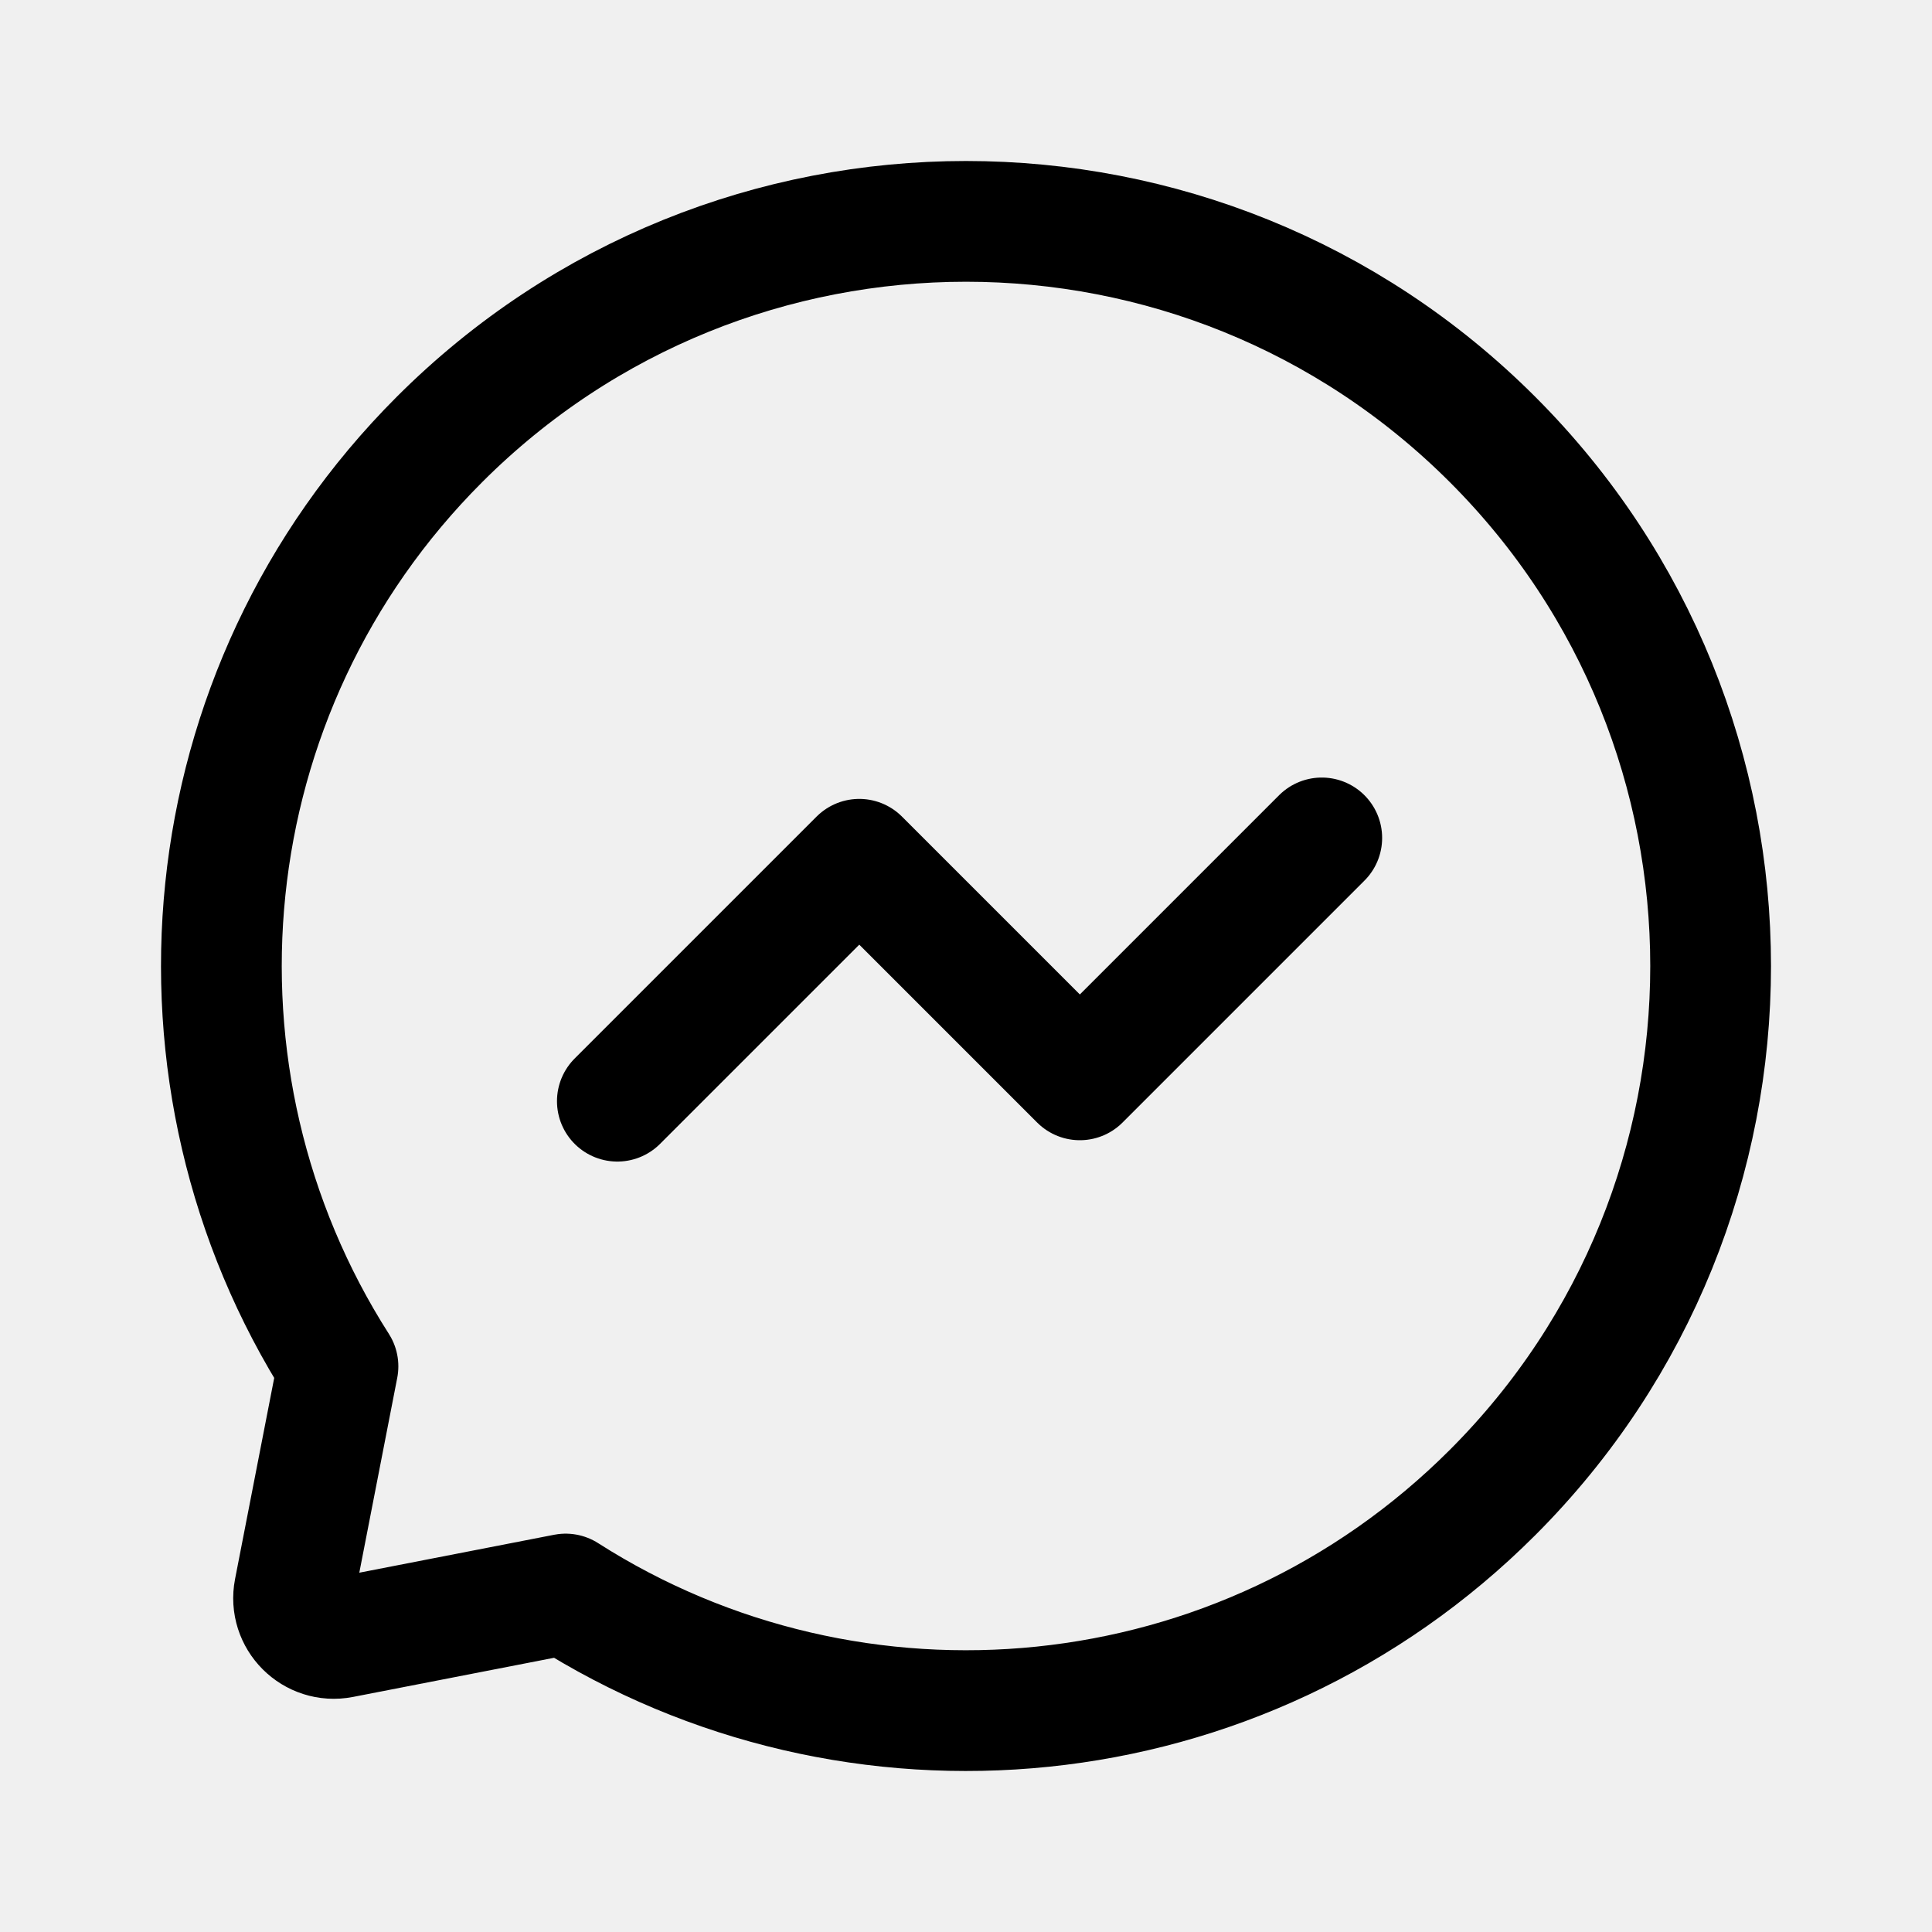
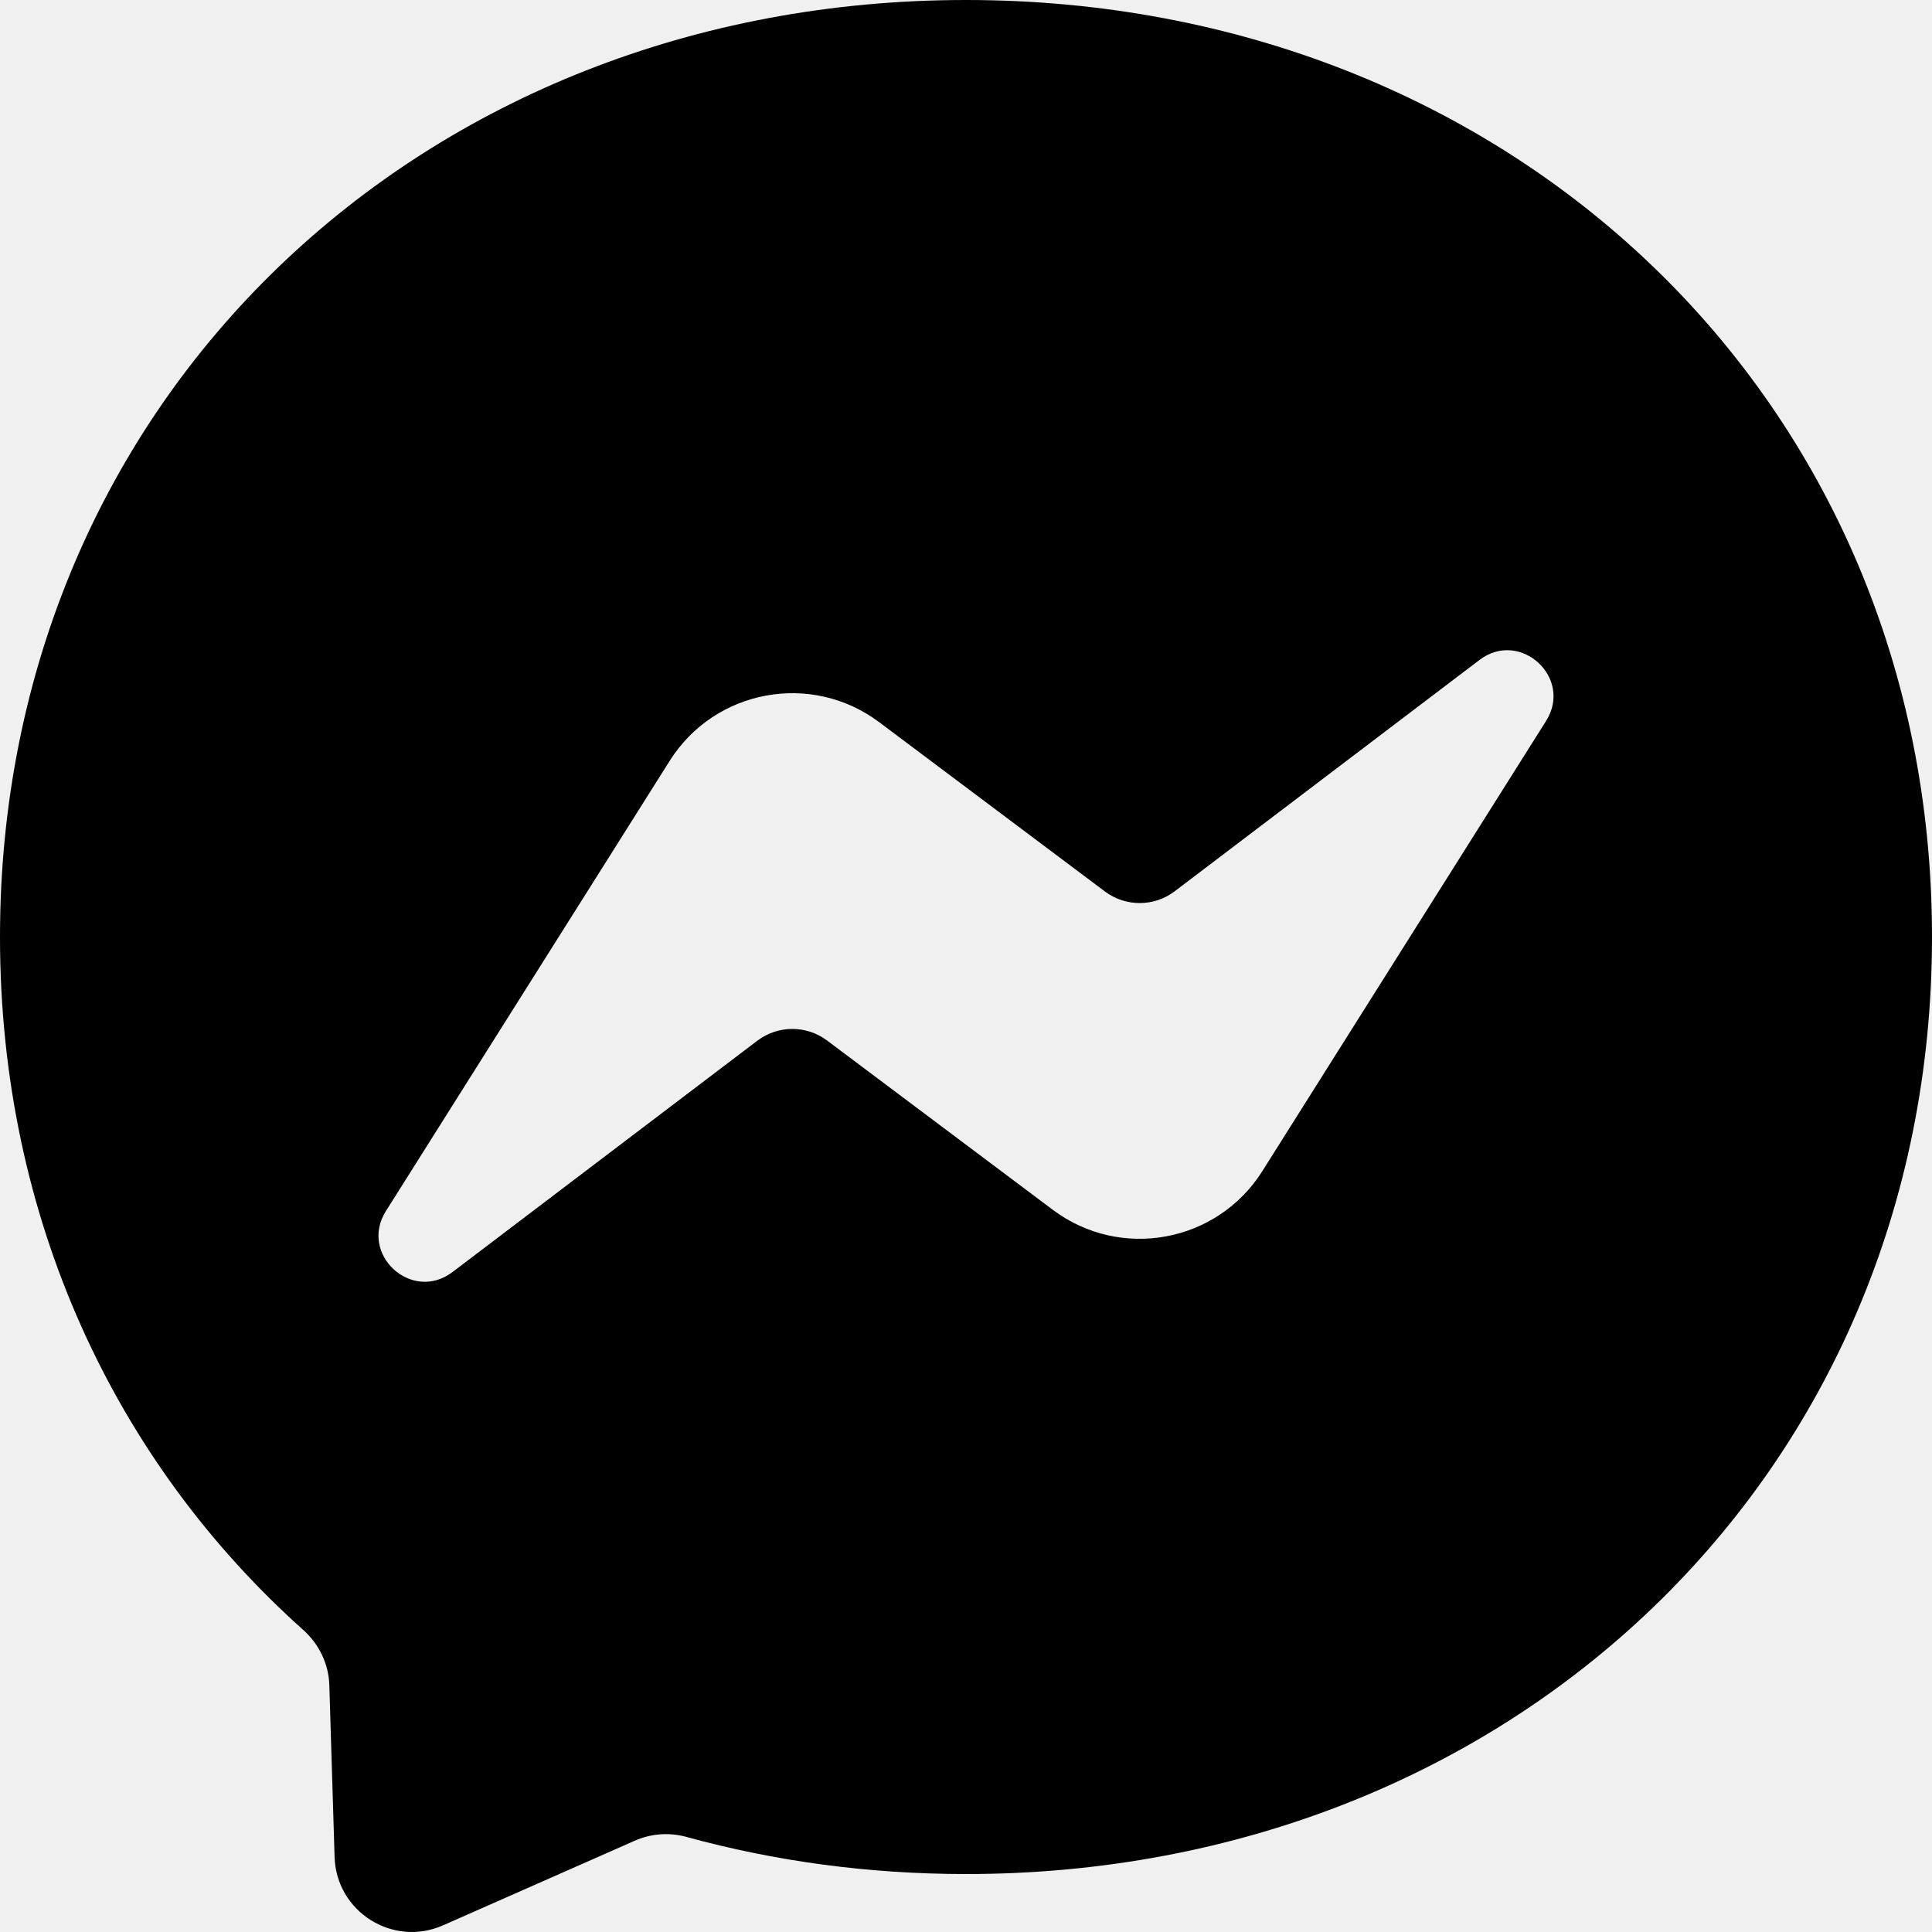
- <svg xmlns="http://www.w3.org/2000/svg" width="192" height="192" fill="none" viewBox="0 0 192 192">
-   <g stroke="#000" stroke-linejoin="round" stroke-width="12">
-     <path d="M148.326 43.674c-28.899-28.899-75.753-28.899-104.652 0-25.014 25.014-28.377 63.481-10.087 92.112l-4.336 22.272c-.542 2.784 1.907 5.233 4.691 4.691l22.272-4.336c28.631 18.29 67.098 14.927 92.112-10.087 28.899-28.899 28.899-75.753 0-104.652z" />
-     <path stroke-linecap="round" d="m131.355 83.272-24.041 24.042-21.92-21.92-24.042 24.041" />
+ <svg xmlns="http://www.w3.org/2000/svg" width="192" height="192" viewBox="0 0 192 192" fill="none">
+   <g clip-path="url(#clip0_2_2)">
+     <path d="M0 93.12C0 39.614 41.92 0 96 0C150.08 0 192 39.614 192 93.12C192 146.626 150.08 186.24 96 186.24C86.286 186.24 76.967 184.957 68.211 182.549C66.509 182.081 64.699 182.214 63.084 182.927L44.029 191.338C39.045 193.538 33.418 189.993 33.251 184.548L32.728 167.469C32.664 165.366 31.718 163.399 30.149 161.996C11.47 145.292 0 121.107 0 93.12ZM66.553 75.612L38.352 120.352C35.646 124.646 40.924 129.484 44.967 126.416L75.258 103.427C77.308 101.872 80.139 101.864 82.197 103.407L104.626 120.229C111.356 125.277 120.962 123.504 125.448 116.388L153.648 71.647C156.354 67.354 151.076 62.515 147.033 65.583L116.742 88.572C114.693 90.128 111.861 90.136 109.804 88.592L87.374 71.77C80.644 66.723 71.038 68.495 66.553 75.612Z" fill="black" />
  </g>
+   <defs>
+     <clipPath id="clip0_2_2">
+       <rect width="192" height="192" fill="white" />
+     </clipPath>
+   </defs>
</svg>
